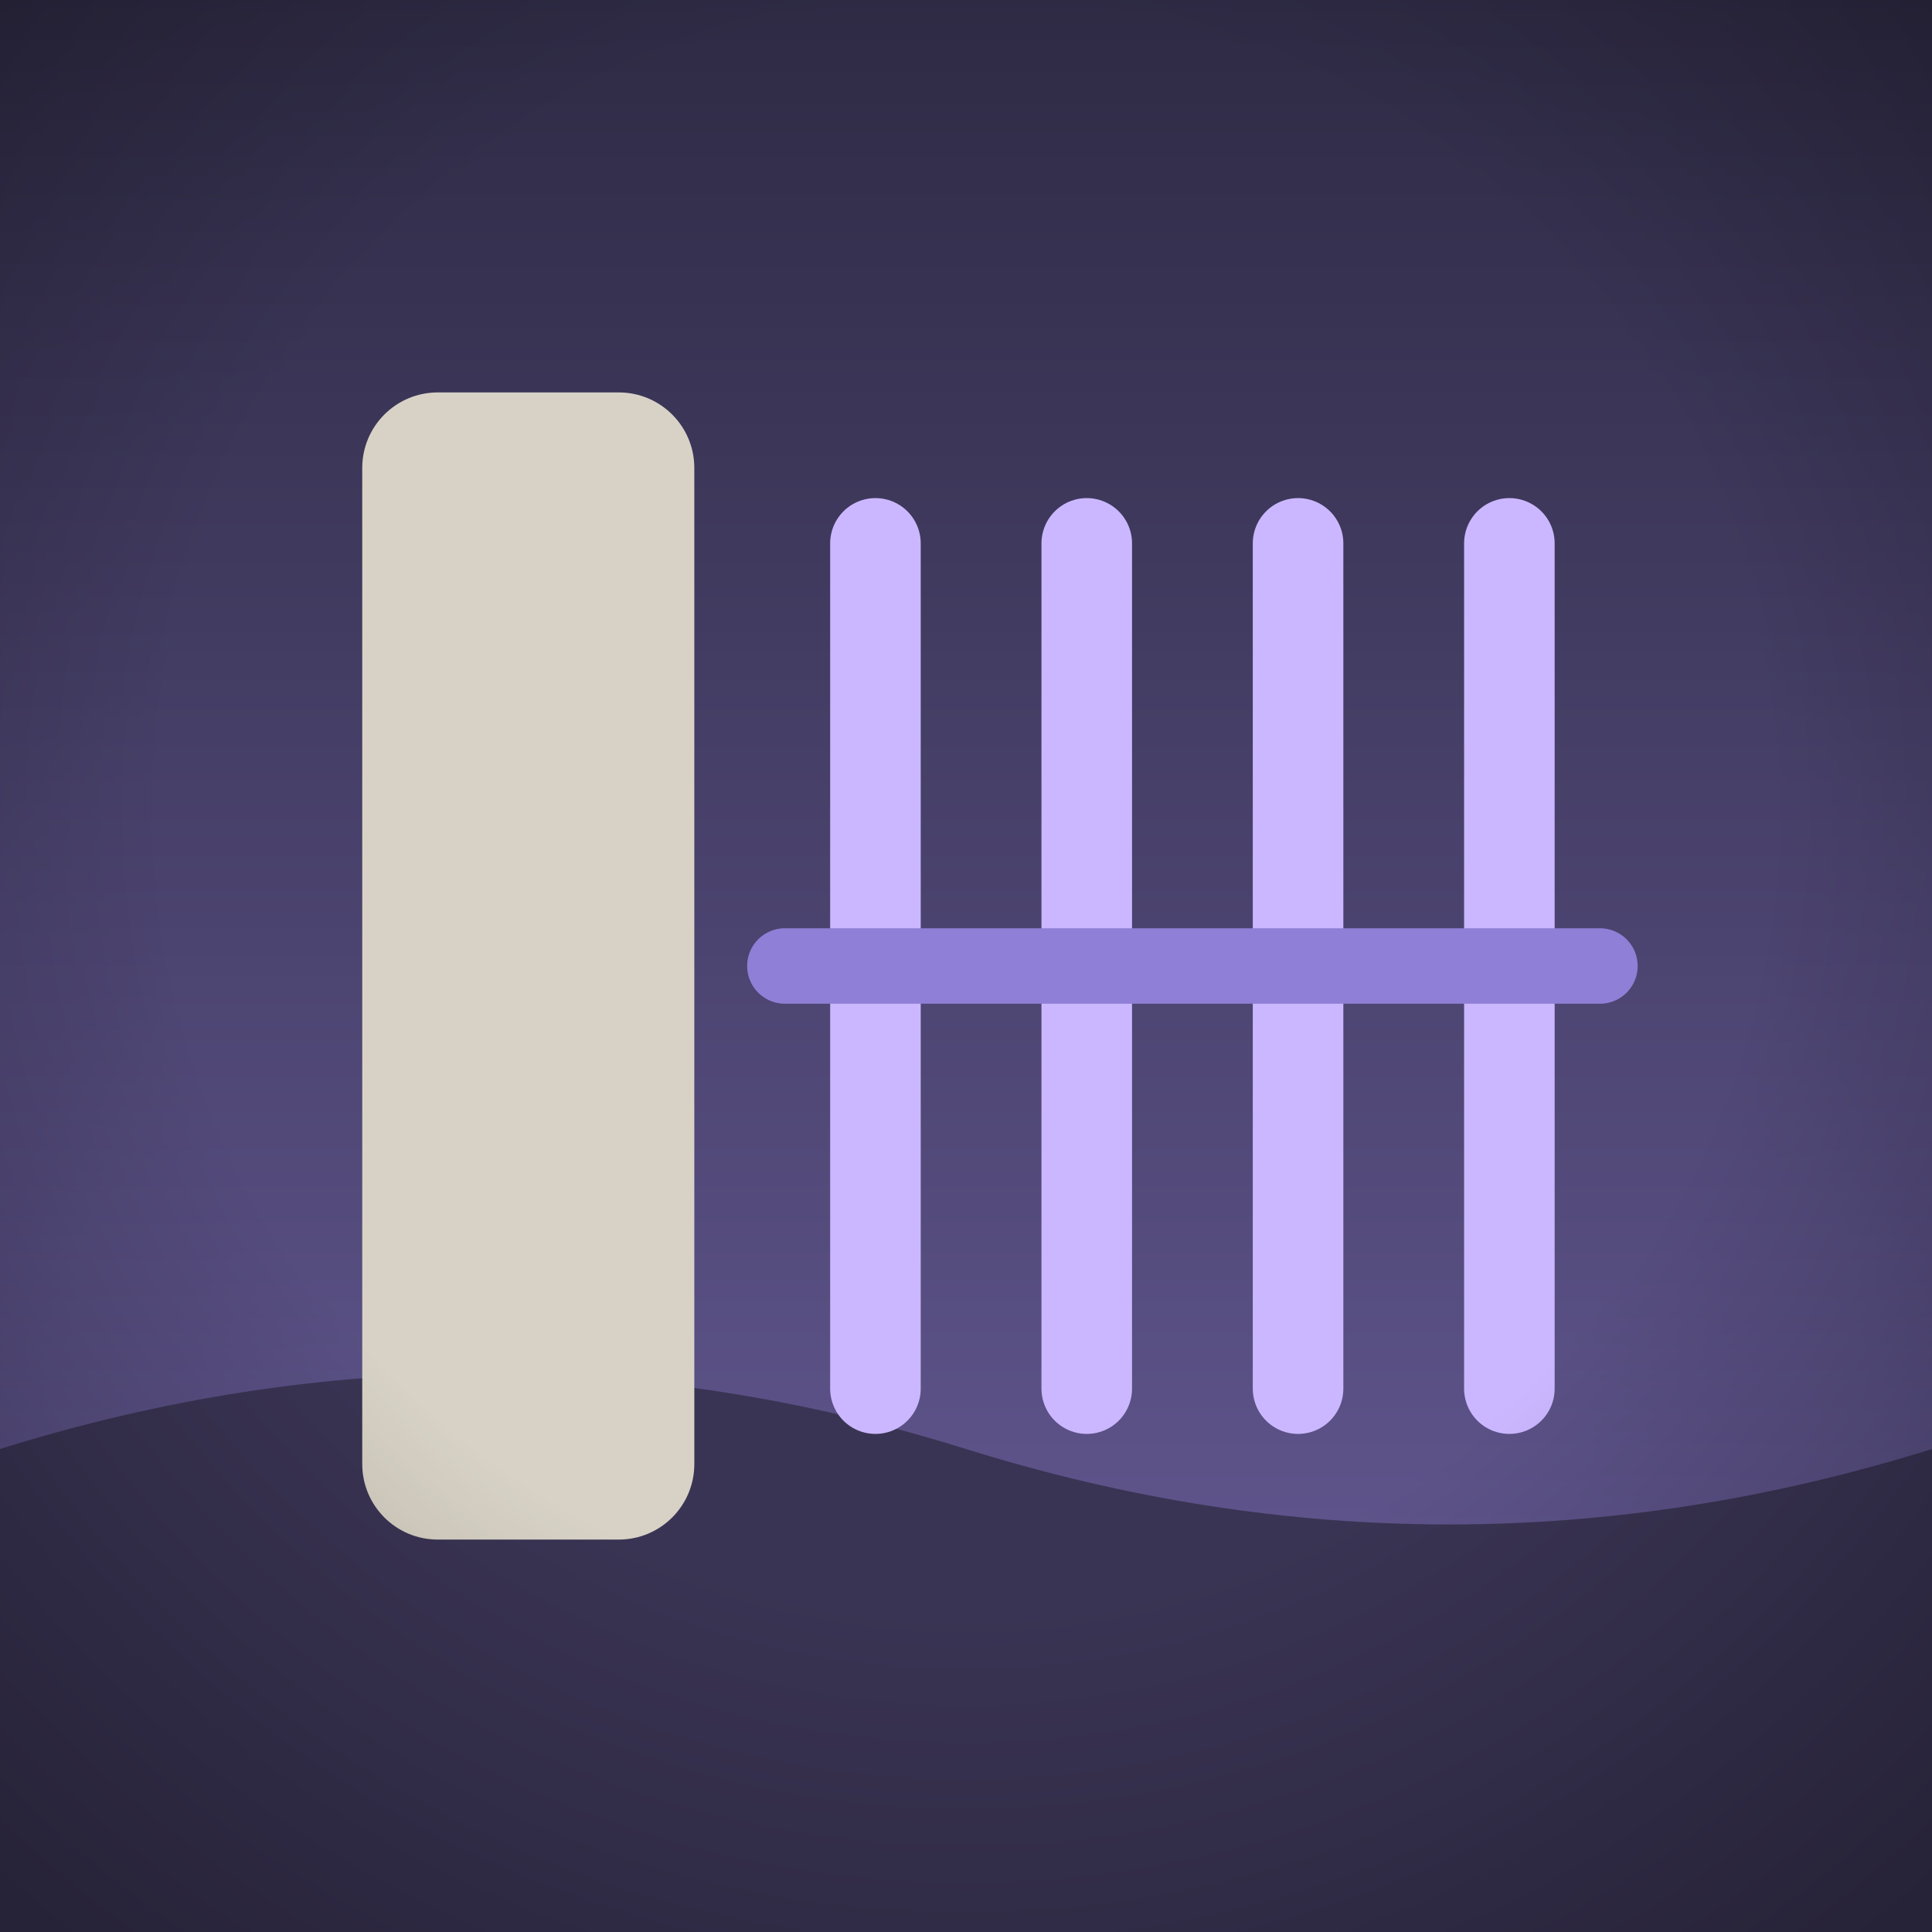
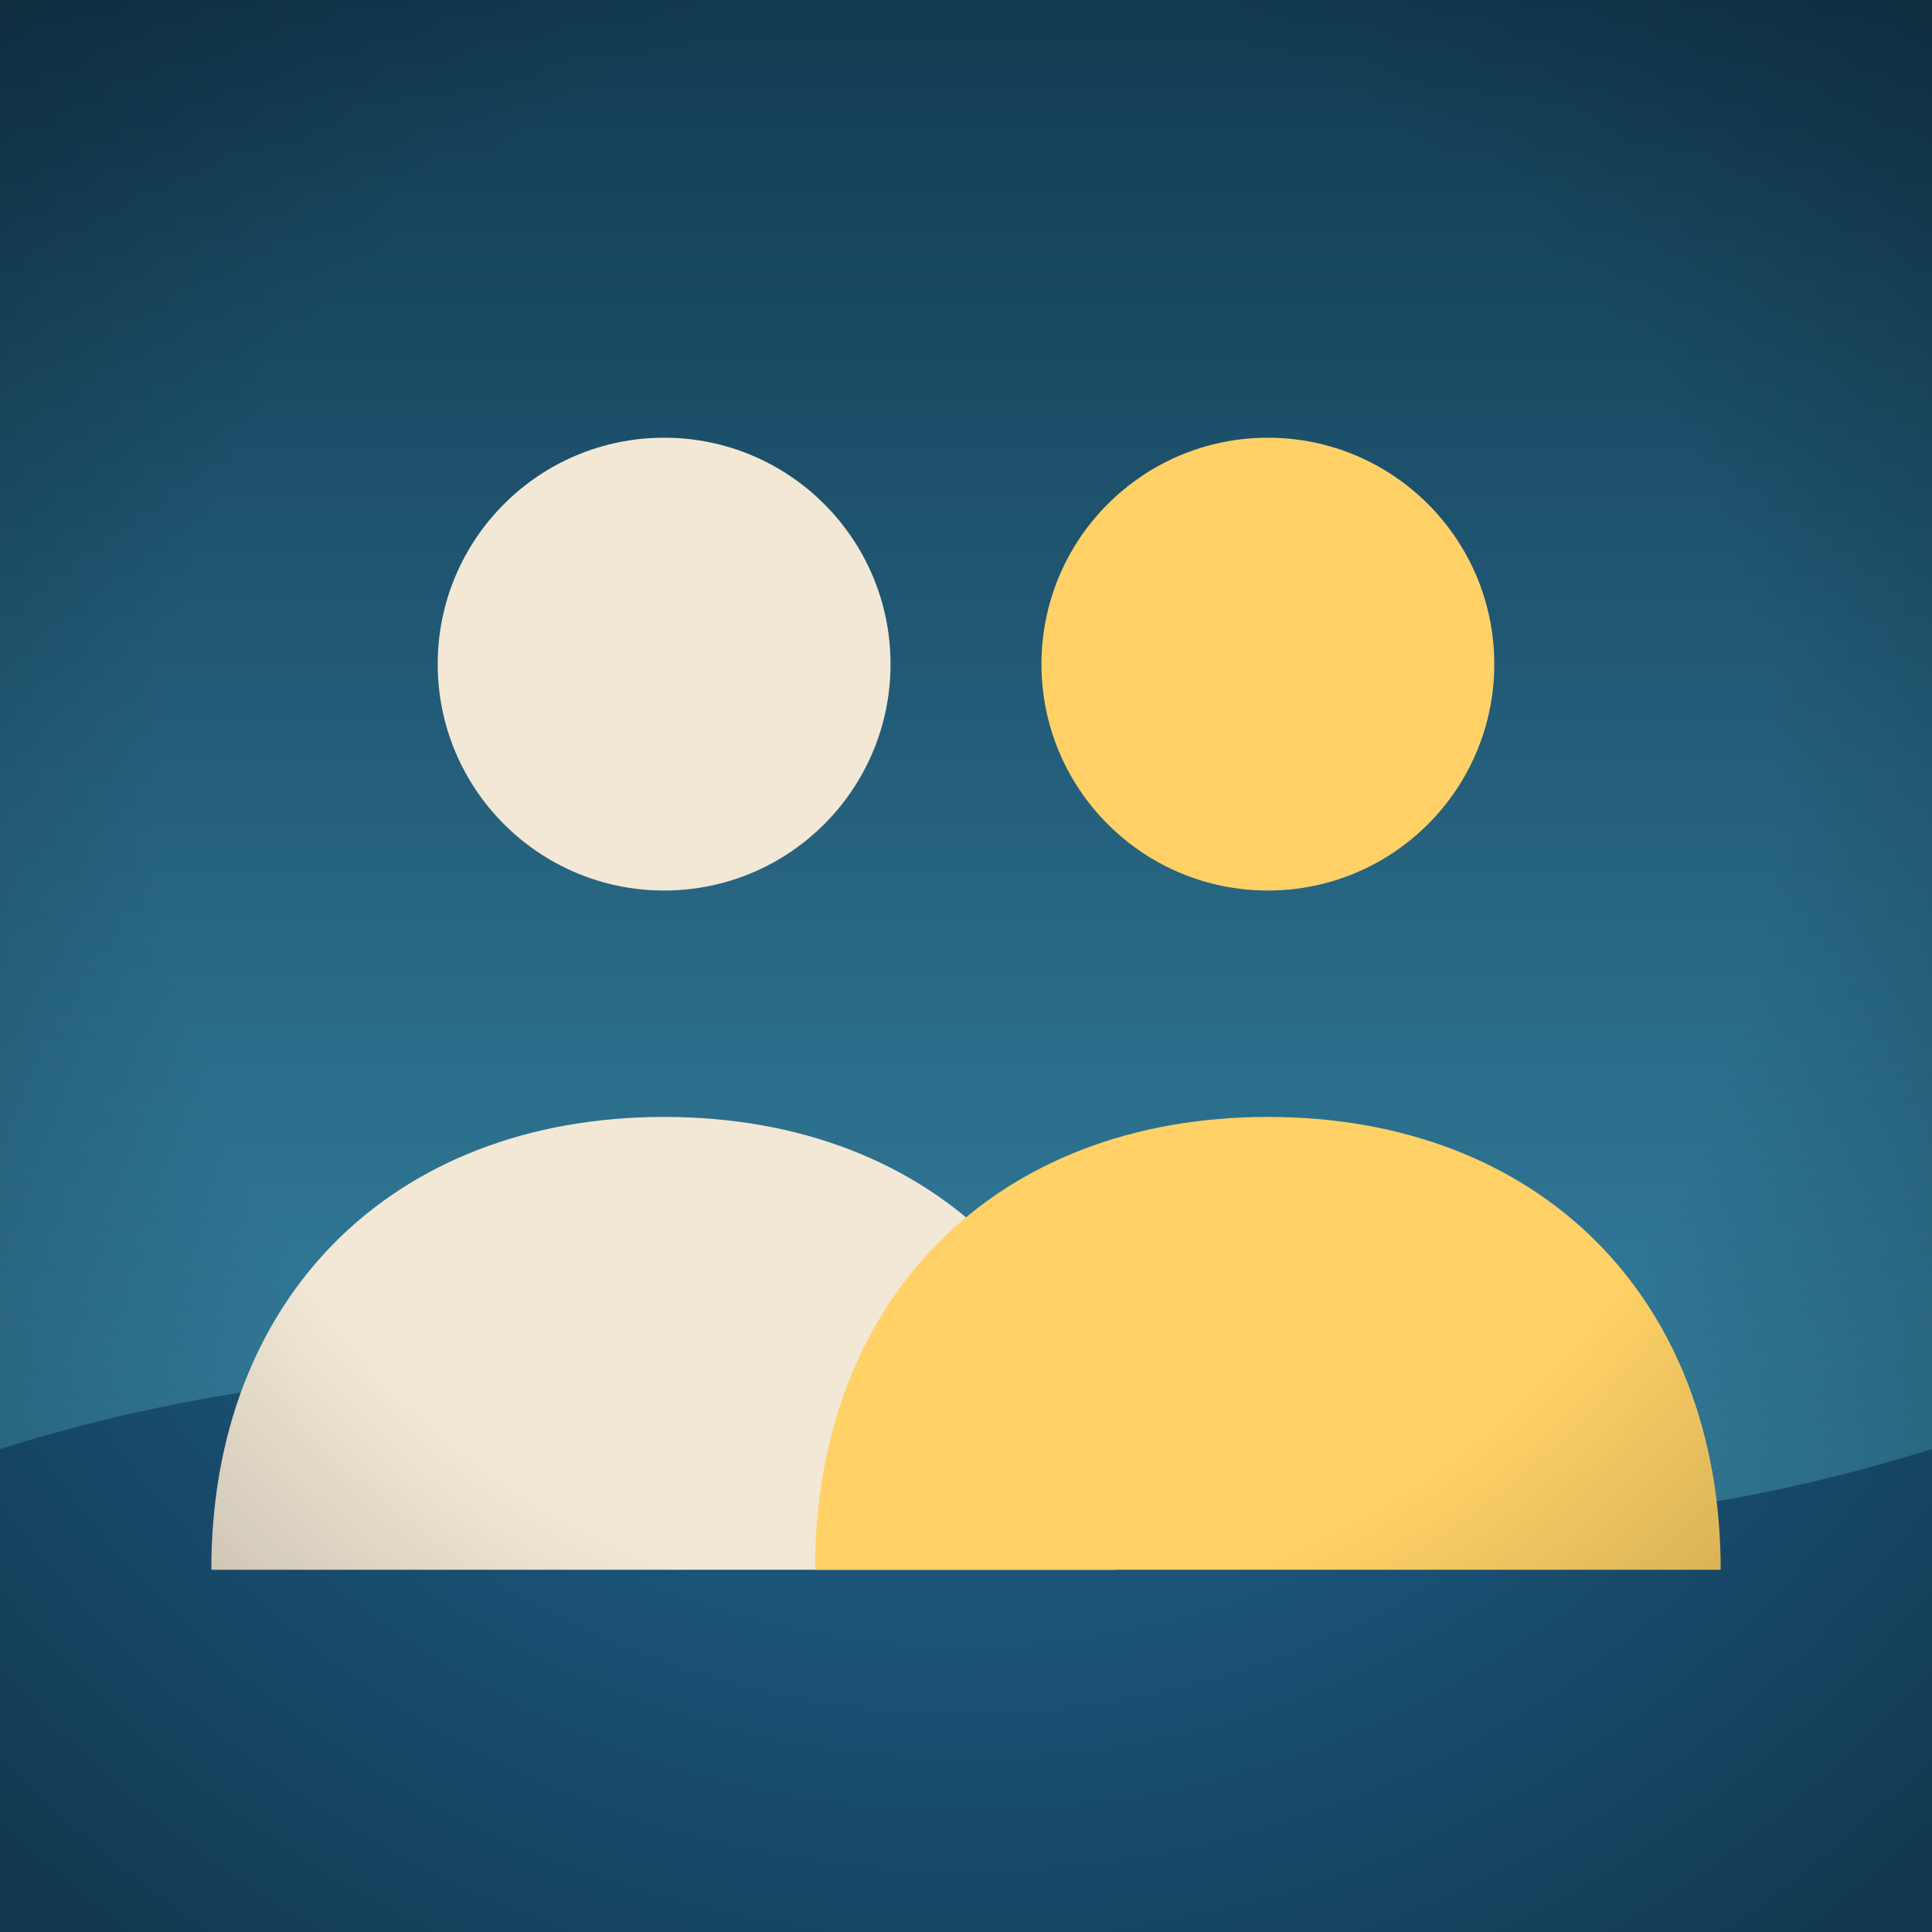
<svg xmlns="http://www.w3.org/2000/svg" viewBox="0 0 128 128" width="128" height="128" role="img">
  <defs>
    <linearGradient id="bg" x1="0" y1="0" x2="0" y2="1">
-       <stop offset="0" stop-color="#2e2a44" />
-       <stop offset="1" stop-color="#6b5f9e" />
+       <stop offset="0" stop-color="#123a52" />
+       <stop offset="1" stop-color="#3f96b8" />
    </linearGradient>
    <radialGradient id="vig" cx="0.5" cy="0.42" r="0.75">
      <stop offset="0.55" stop-color="#000" stop-opacity="0" />
      <stop offset="1" stop-color="#000" stop-opacity="0.35" />
    </radialGradient>
  </defs>
  <rect width="128" height="128" fill="url(#bg)" />
-   <path d="M0 128V96q32-10 64 0t64 0V128z" fill="#3a3454" />
-   <rect x="24" y="26" width="22" height="76" rx="5" fill="#d8d2c6" />
-   <path d="M58 36v56M72 36v56M86 36v56M100 36v56" fill="none" stroke="#cbb7ff" stroke-width="6" stroke-linecap="round" stroke-linejoin="round" />
-   <path d="M52 64h54" fill="none" stroke="#8f7fd6" stroke-width="5" stroke-linecap="round" stroke-linejoin="round" />
+   <path d="M0 128V96q32-10 64 0t64 0V128z" fill="#1b5478" />
+   <circle cx="44" cy="44" r="15" fill="#f2e8d5" />
+   <circle cx="84" cy="44" r="15" fill="#ffd166" />
+   <path d="M14 104c0-18 12-30 30-30s30 12 30 30z" fill="#f2e8d5" />
+   <path d="M54 104c0-18 12-30 30-30s30 12 30 30z" fill="#ffd166" />
  <rect width="128" height="128" fill="url(#vig)" />
</svg>
